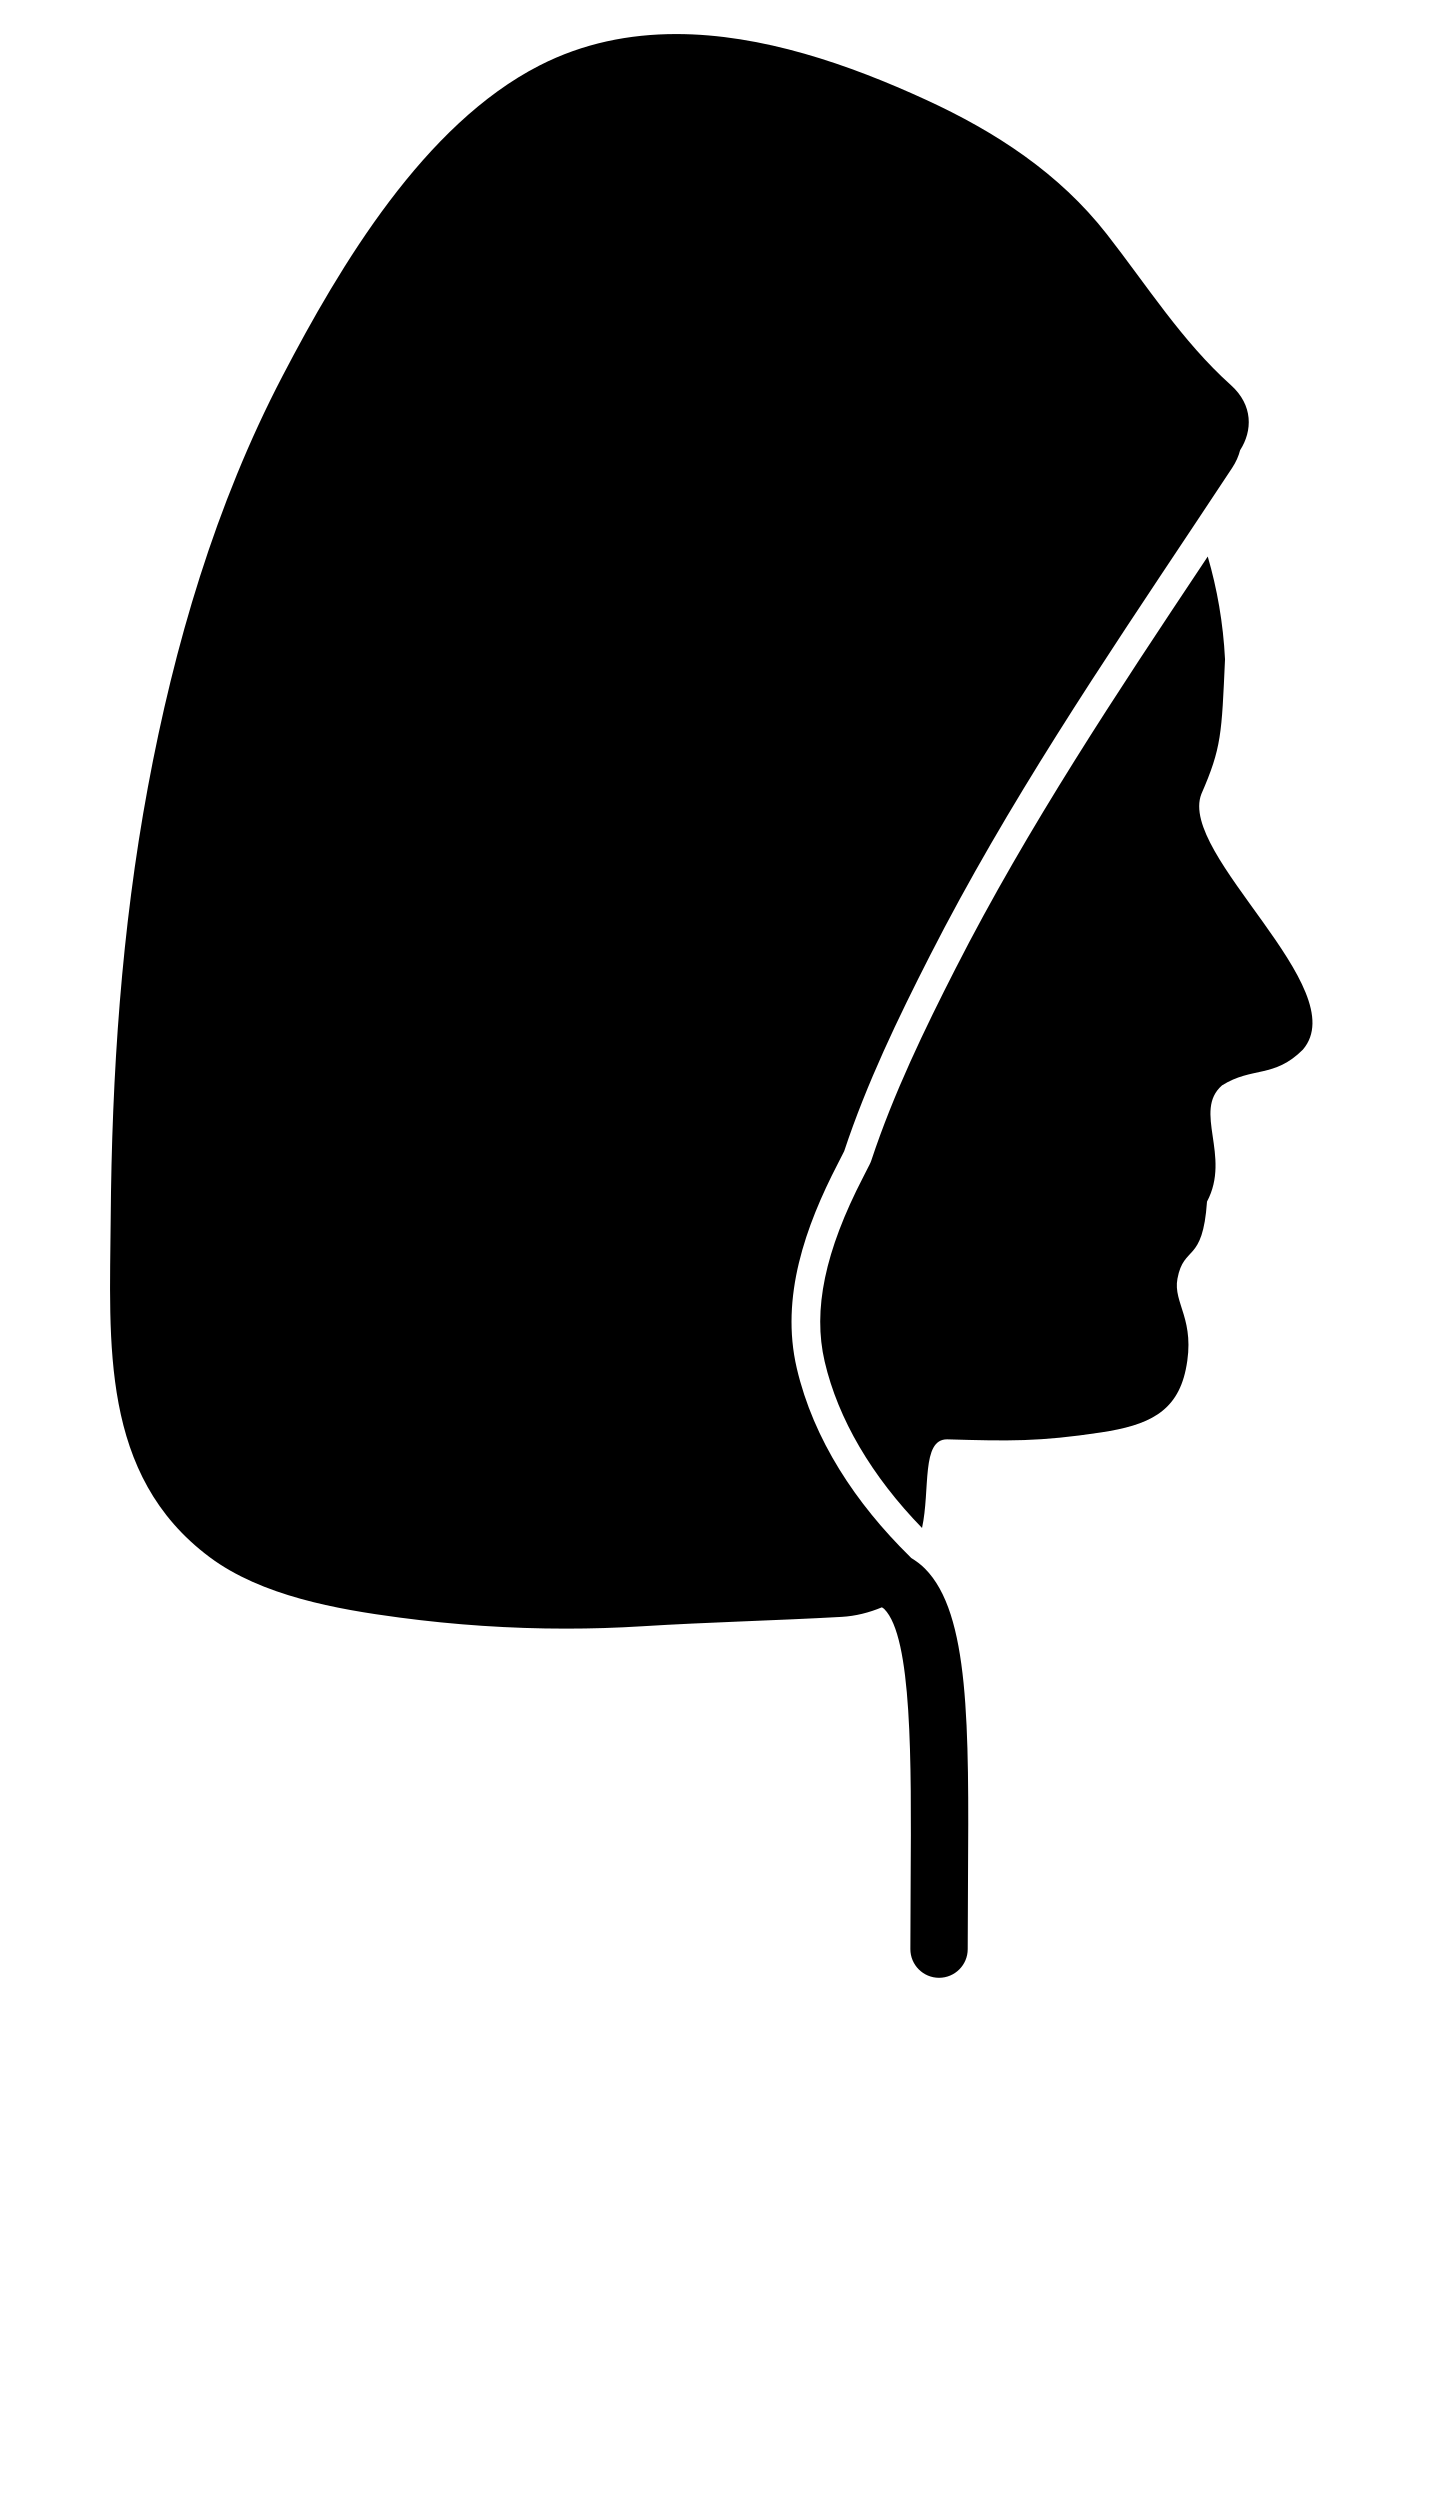
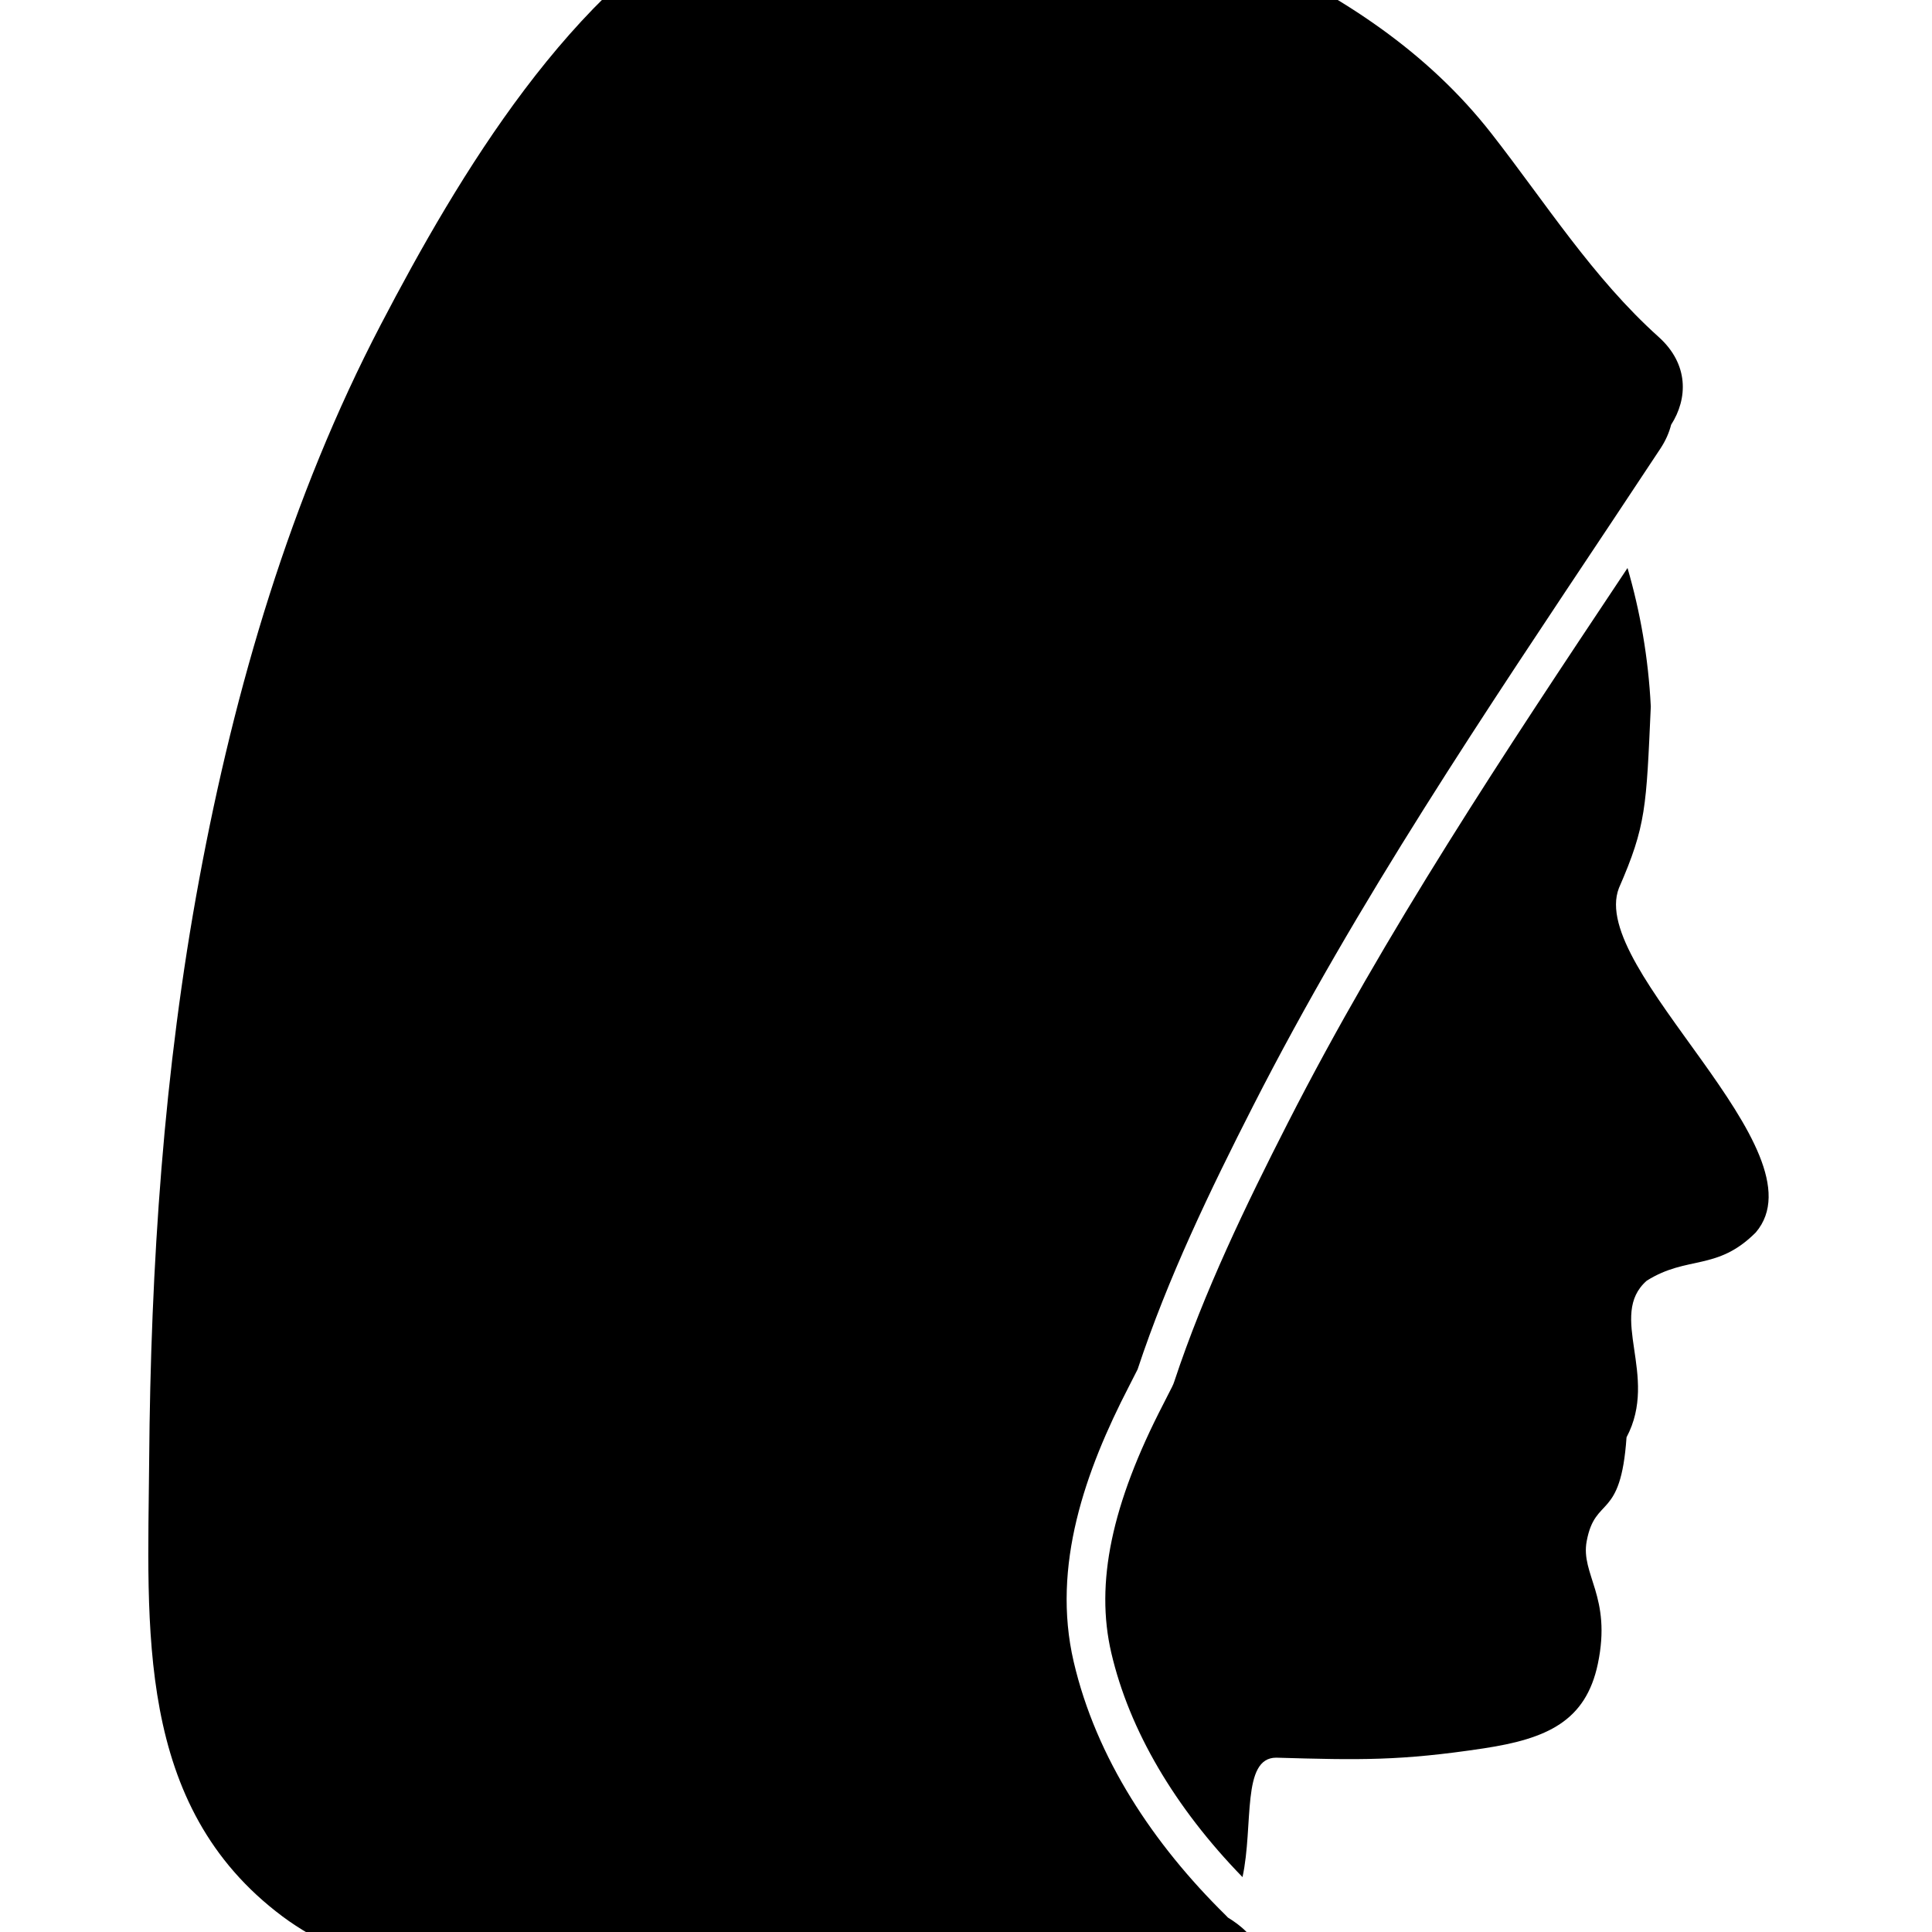
- <svg xmlns="http://www.w3.org/2000/svg" version="1.1" x="0px" y="0px" viewBox="0 -9.417 100 174.375" enable-background="new 0 -9.417 100 139.5" xml:space="preserve">
+ <svg xmlns="http://www.w3.org/2000/svg" version="1.1" x="0px" y="0px" viewBox="0 0 100 100" enable-background="new 0 -9.417 100 139.5" xml:space="preserve">
  <path d="M83.796,45.964c1.411-3.235,1.413-4.172,1.649-9.393c-0.126-2.536-0.553-4.933-1.205-7.171  c-0.077,0.116-0.153,0.231-0.23,0.347c-6.056,9.094-12.317,18.498-17.361,28.392c-2.137,4.191-4.327,8.711-5.868,13.367  c-0.032,0.1-0.072,0.195-0.12,0.288l-0.209,0.41l-0.242,0.476c-2.676,5.175-3.53,9.266-2.689,12.874  c0.935,4.006,3.284,7.999,6.791,11.605c0.582-2.699-0.062-6.187,1.748-6.182c4.332,0.125,6.42,0.17,10.741-0.483  c3.261-0.496,5.276-1.394,5.903-4.373c0.734-3.49-0.903-4.622-0.577-6.351c0.448-2.389,1.761-1.015,2.062-5.375  c1.699-3.201-1-6.312,1.047-8.107c2.104-1.321,3.634-0.484,5.642-2.496C94.493,59.554,82.148,50.188,83.796,45.964z" />
  <path d="M63.56,99.255c-0.041-0.04-0.078-0.082-0.118-0.122c-3.743-3.681-6.705-8.132-7.869-13.125  c-1.155-4.954,0.61-9.896,2.86-14.247c0.151-0.293,0.298-0.589,0.449-0.883c1.564-4.728,3.765-9.293,5.985-13.647  c5.394-10.583,12.008-20.371,18.565-30.227c0.837-1.259,1.675-2.519,2.508-3.782c0.276-0.418,0.455-0.833,0.557-1.236  c0.868-1.354,0.924-3.136-0.646-4.546c-3.41-3.062-5.847-6.937-8.652-10.526c-3.319-4.249-7.757-7.139-12.609-9.369  c-5.375-2.471-11.466-4.587-17.426-4.587c-3.263,0-6.486,0.634-9.532,2.191C29.57-0.728,23.74,9.08,19.712,16.799  c-4.676,8.96-7.559,18.784-9.396,28.685c-1.842,9.917-2.518,20.034-2.595,30.106c-0.066,8.654-0.764,17.877,6.902,23.605  c3.617,2.703,8.883,3.635,13.232,4.212c3.856,0.512,7.741,0.773,11.625,0.773c1.769,0,3.537-0.054,5.304-0.164  c4.648-0.289,9.293-0.396,13.927-0.656c0.961-0.054,1.91-0.295,2.8-0.666c0.055,0.038,0.112,0.062,0.167,0.118  c1.943,1.956,1.891,10.564,1.84,18.891c-0.01,1.565-0.02,3.181-0.02,4.832c0,1.104,0.896,2,2,2s2-0.896,2-2  c0-1.643,0.01-3.25,0.02-4.808c0.066-10.798,0.113-18.599-3.003-21.734C64.225,99.699,63.898,99.462,63.56,99.255z" />
</svg>
